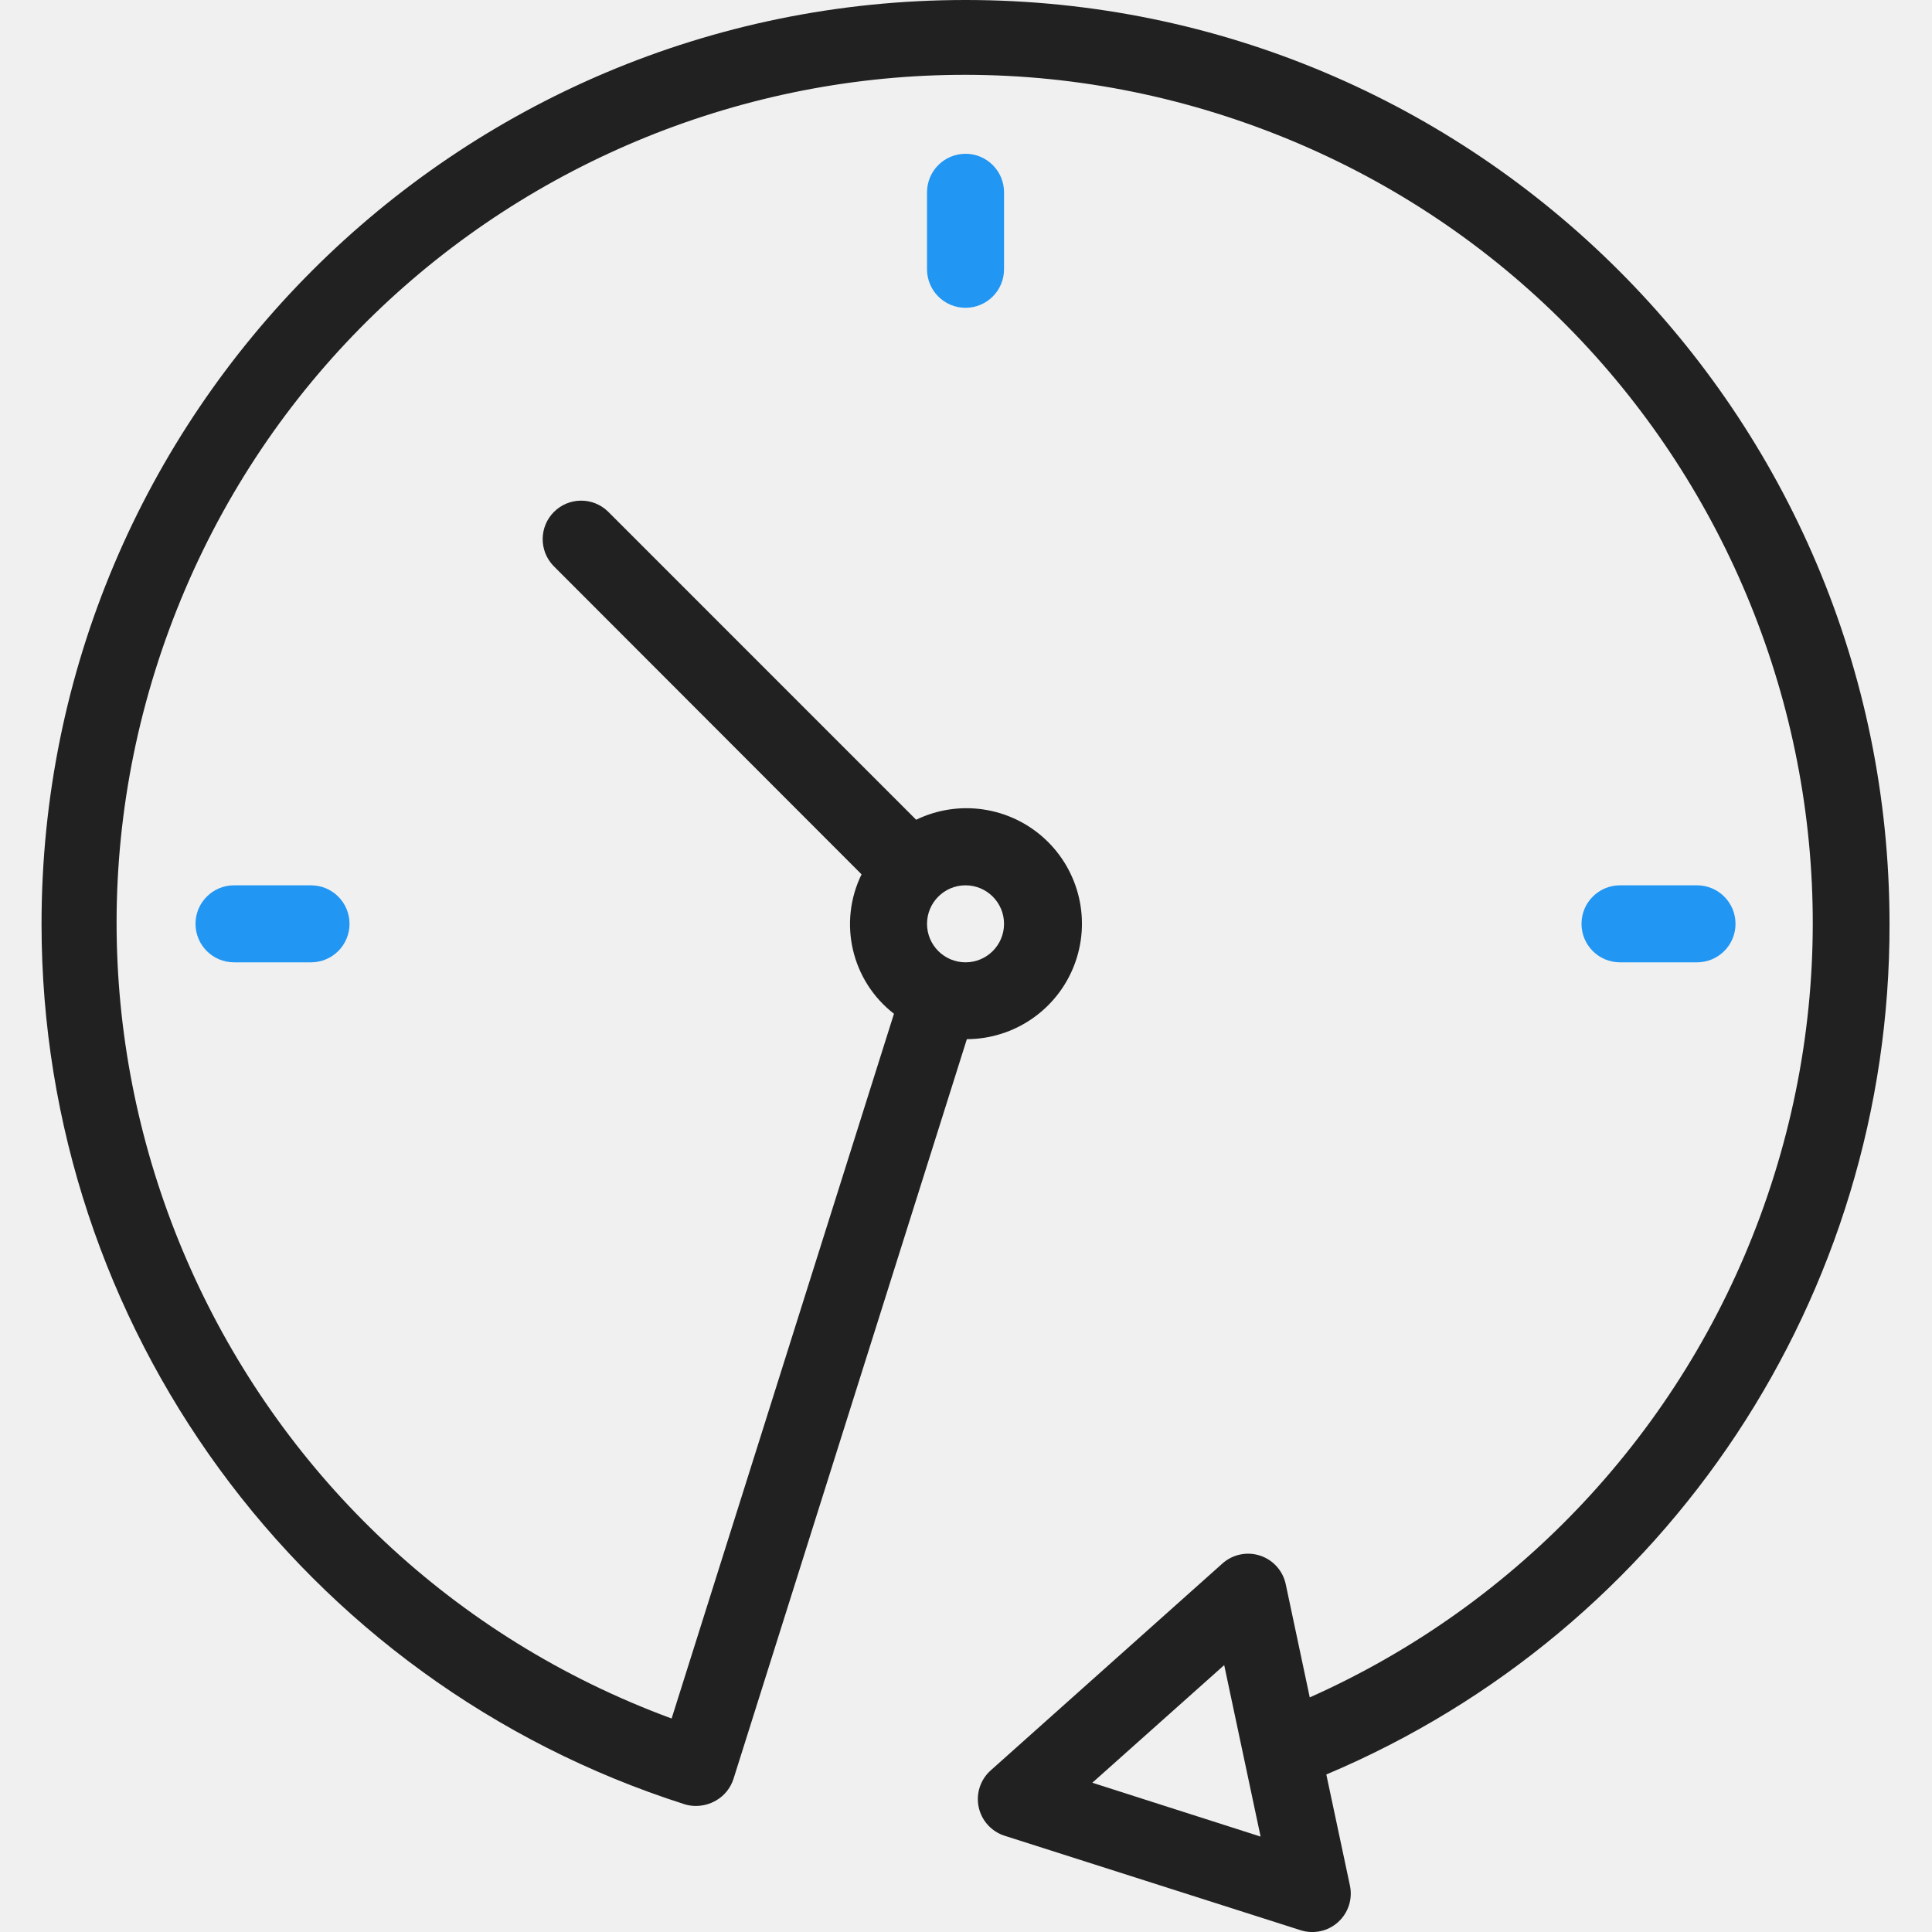
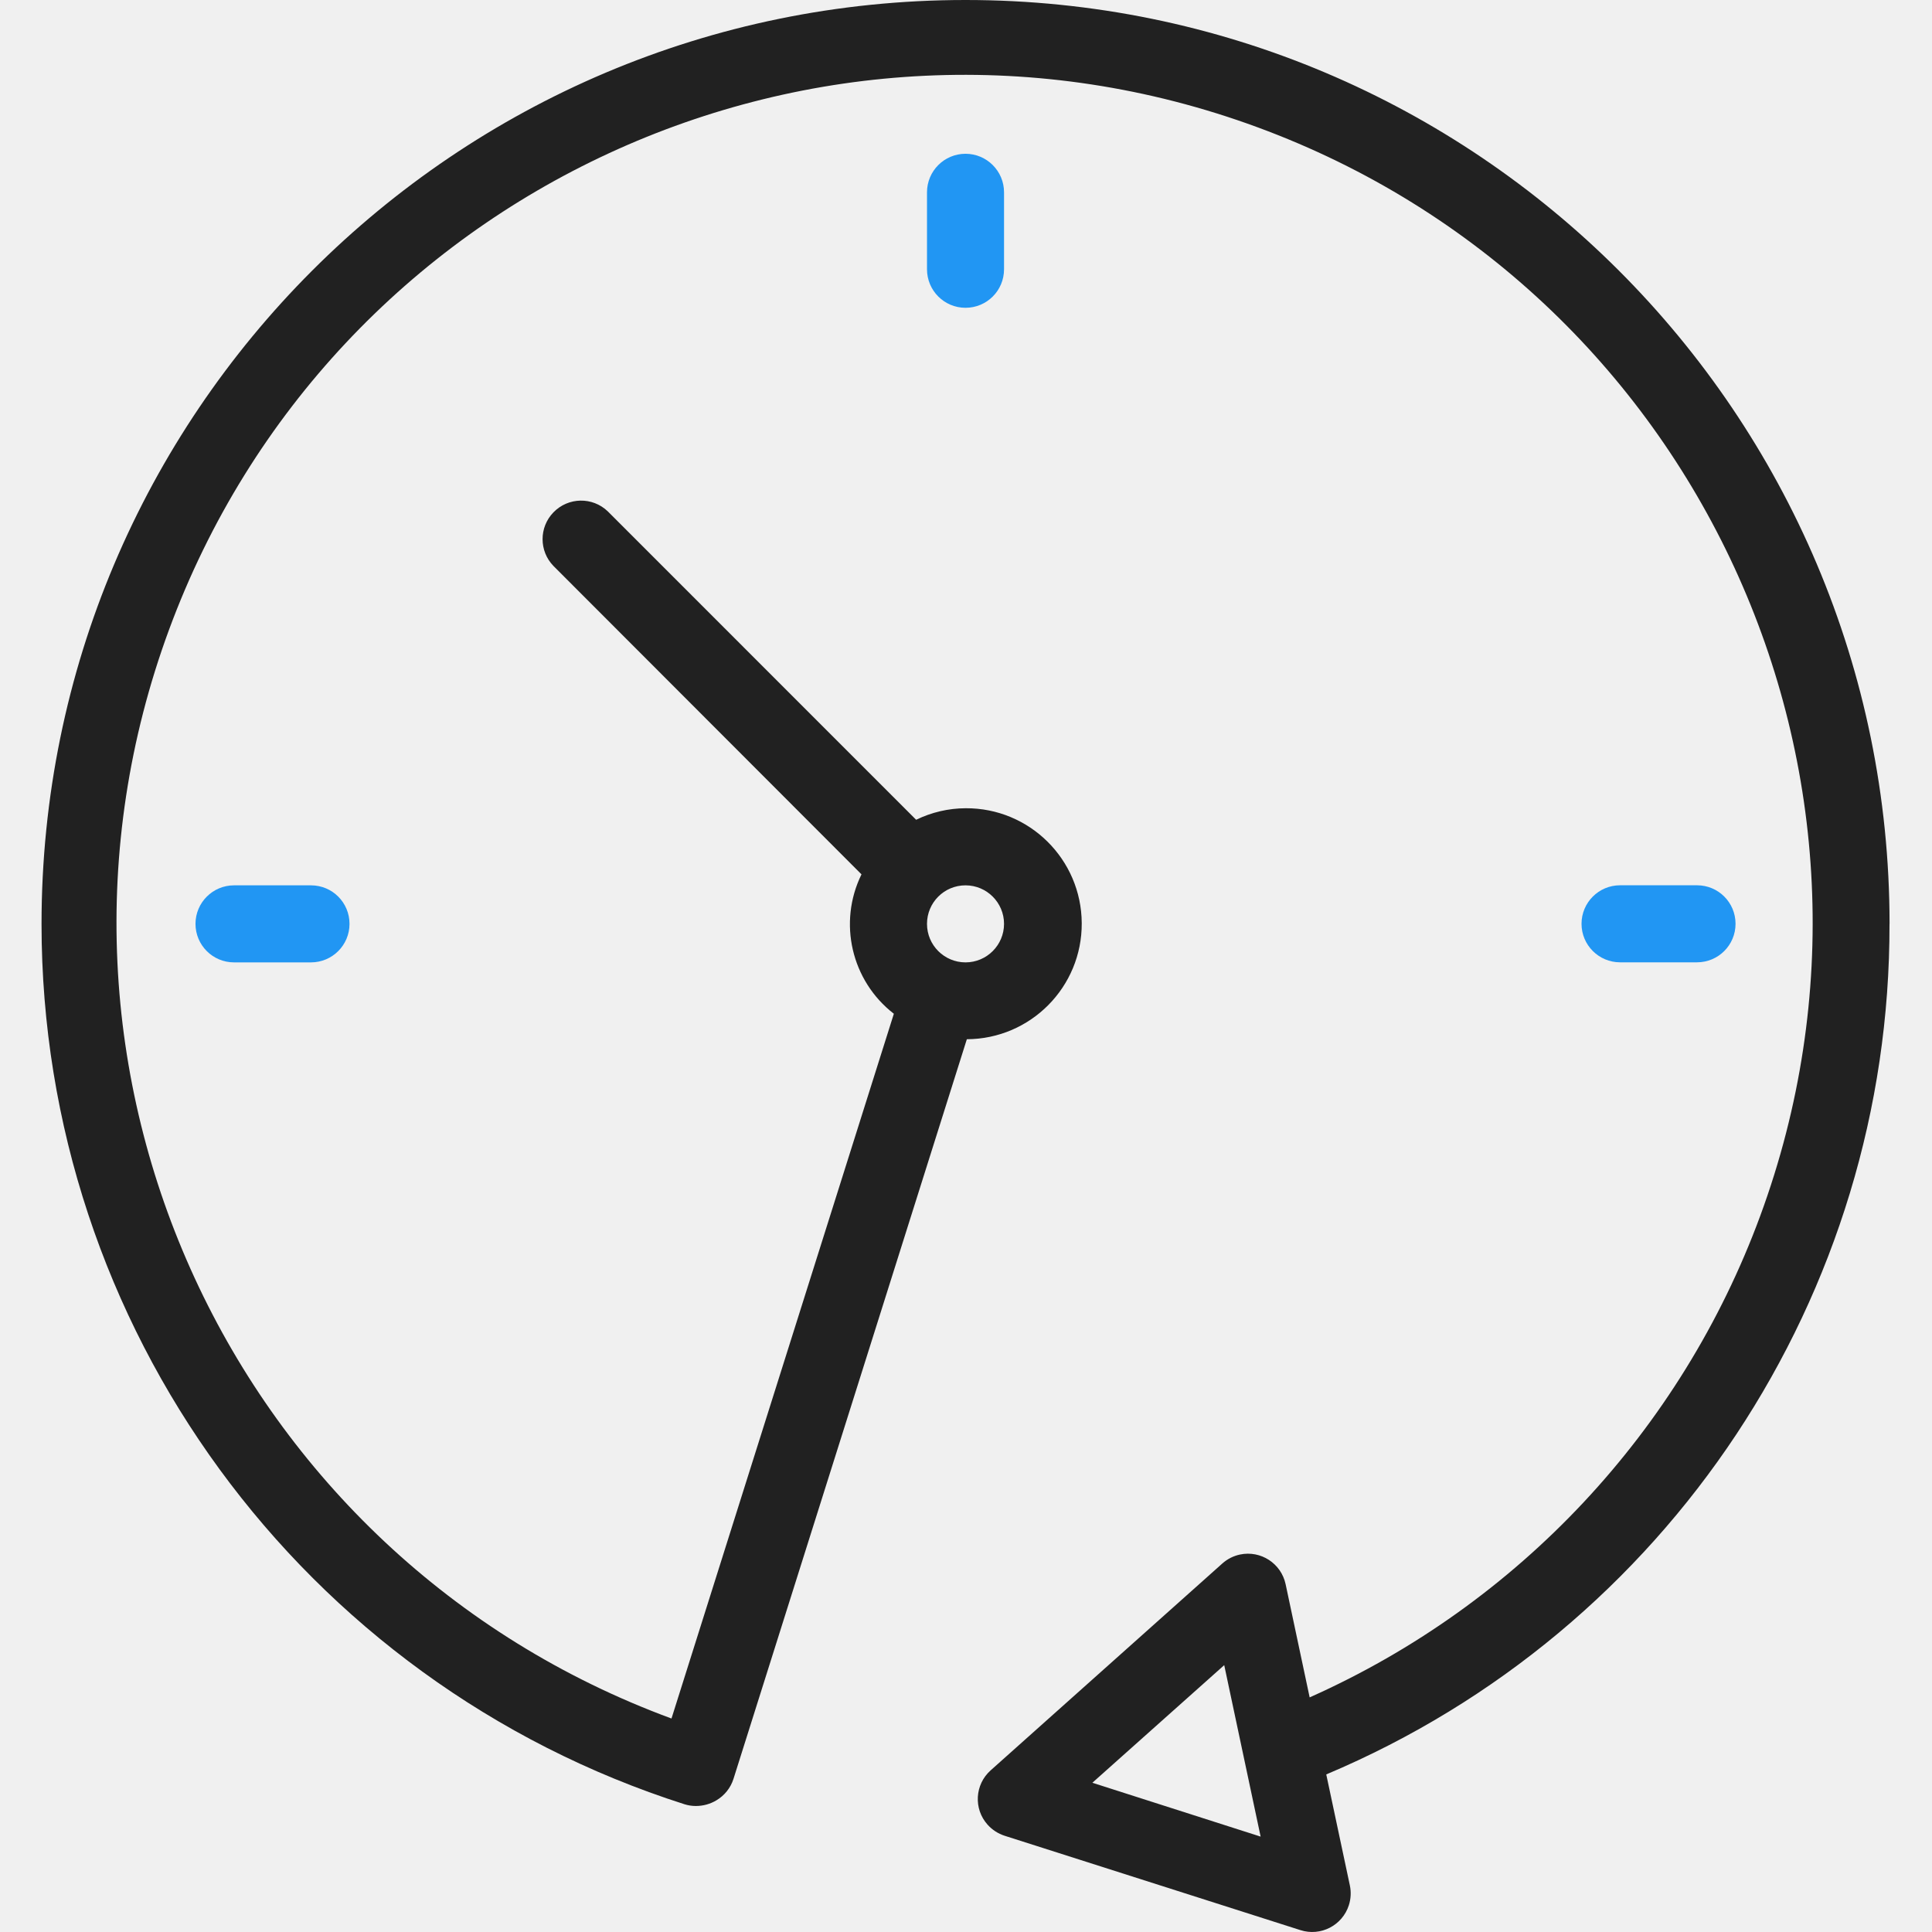
- <svg xmlns="http://www.w3.org/2000/svg" width="70" height="70" fill="none">
-   <g clip-path="url(#clip0)">
-     <path d="M68.461 33.471C68.458 14.982 53.466-.004 34.975 0 16.485.004 1.5 14.996 1.505 33.486A33.478 33.478 0 0024.799 65.37c.133.042.27.063.41.063.263 0 .521-.071.748-.205.296-.175.516-.453.62-.78l8.454-26.797a4.184 4.184 0 10-1.837-7.95L22.025 18.53a1.395 1.395 0 00-1.972 1.973l11.163 11.176a4.104 4.104 0 001.174 5.051l-8.056 25.535C8.414 56.4.262 38.74 6.126 22.82 11.991 6.9 29.65-1.252 45.571 4.613c15.92 5.864 24.072 23.524 18.207 39.444A30.721 30.721 0 0147.455 61.5l-.87-4.1a1.395 1.395 0 00-2.294-.752l-8.393 7.494a1.394 1.394 0 00.505 2.372l10.716 3.42a1.394 1.394 0 001.791-1.619l-.855-4.022a33.37 33.37 0 0020.406-30.82zm-33.478-1.394a1.395 1.395 0 110 2.79 1.395 1.395 0 010-2.79zm4.594 32.515l4.778-4.262 1.319 6.213-6.097-1.951z" fill="#212121" />
-     <path d="M33.588 6.967v2.79a1.395 1.395 0 102.79 0v-2.79a1.395 1.395 0 00-2.79 0zM8.479 32.077a1.395 1.395 0 000 2.79h2.79a1.395 1.395 0 100-2.79h-2.79zM61.486 34.867a1.395 1.395 0 100-2.79h-2.79a1.395 1.395 0 000 2.79h2.79z" fill="#2196F3" />
-   </g>
-   <defs>
-     <clipPath id="clip0">
-       <path fill="#fff" d="M0 0h70v70H0z" />
-     </clipPath>
-   </defs>
+ <svg xmlns="http://www.w3.org/2000/svg" version="1.1" width="32" height="32" viewBox="0 0 32 32">
+   <path fill="#212121" d="M31.297 15.301c-0.002-8.452-6.855-15.303-15.308-15.301s-15.303 6.855-15.301 15.308c0.001 6.658 4.307 12.551 10.649 14.576 0.061 0.019 0.124 0.029 0.187 0.029 0.121-0 0.239-0.032 0.342-0.094 0.135-0.080 0.236-0.207 0.283-0.356l3.865-12.25c1.057-0.005 1.909-0.866 1.903-1.923s-0.866-1.909-1.923-1.903c-0.284 0.001-0.565 0.067-0.82 0.191l-5.106-5.107c-0.253-0.245-0.657-0.238-0.902 0.016-0.239 0.247-0.239 0.639 0 0.886l5.103 5.109c-0.392 0.799-0.168 1.764 0.536 2.309l-3.683 11.673c-7.278-2.681-11.004-10.754-8.323-18.032s10.754-11.004 18.032-8.323 11.004 10.754 8.323 18.032c-1.31 3.556-4.001 6.431-7.462 7.973l-0.398-1.874c-0.073-0.344-0.411-0.565-0.756-0.492-0.109 0.023-0.209 0.074-0.292 0.148l-3.837 3.426c-0.263 0.234-0.287 0.637-0.052 0.9 0.076 0.085 0.174 0.149 0.283 0.184l4.899 1.563c0.335 0.108 0.694-0.077 0.802-0.412 0.034-0.106 0.040-0.219 0.017-0.328l-0.391-1.839c5.664-2.388 9.342-7.942 9.329-14.089zM15.992 14.664c0.352 0 0.638 0.286 0.638 0.638s-0.286 0.638-0.638 0.638c-0.352 0-0.638-0.285-0.638-0.638s0.285-0.638 0.638-0.638zM18.093 29.528l2.184-1.948 0.603 2.84-2.787-0.892z" />
+   <path fill="#2196f3" d="M15.354 3.185v1.275c0 0.352 0.285 0.638 0.638 0.638s0.638-0.285 0.638-0.638v-1.275c0-0.352-0.286-0.638-0.638-0.638s-0.638 0.286-0.638 0.638z" />
+   <path fill="#2196f3" d="M3.876 14.664c-0.352 0-0.638 0.286-0.638 0.638s0.285 0.638 0.638 0.638h1.275c0.352 0 0.638-0.285 0.638-0.638s-0.285-0.638-0.638-0.638h-1.275z" />
+   <path fill="#2196f3" d="M28.108 15.939c0.352 0 0.638-0.285 0.638-0.638s-0.285-0.638-0.638-0.638h-1.275c-0.352 0-0.638 0.286-0.638 0.638s0.286 0.638 0.638 0.638h1.275z" />
</svg>
